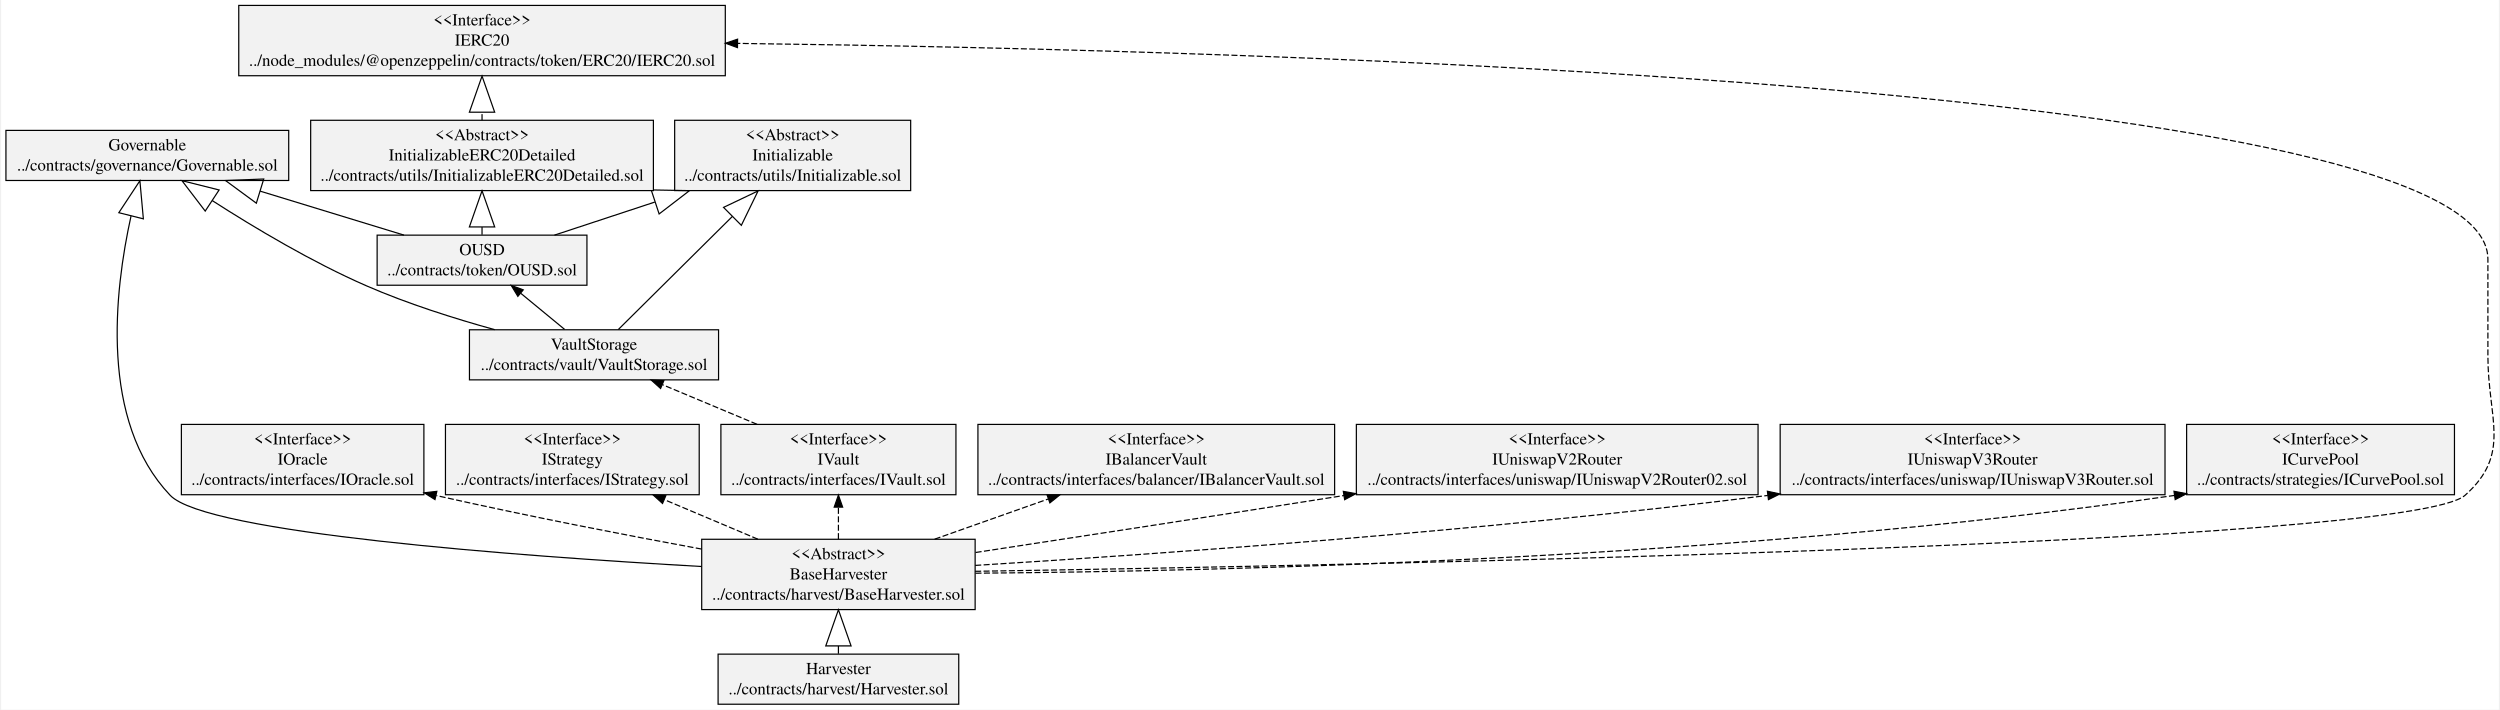
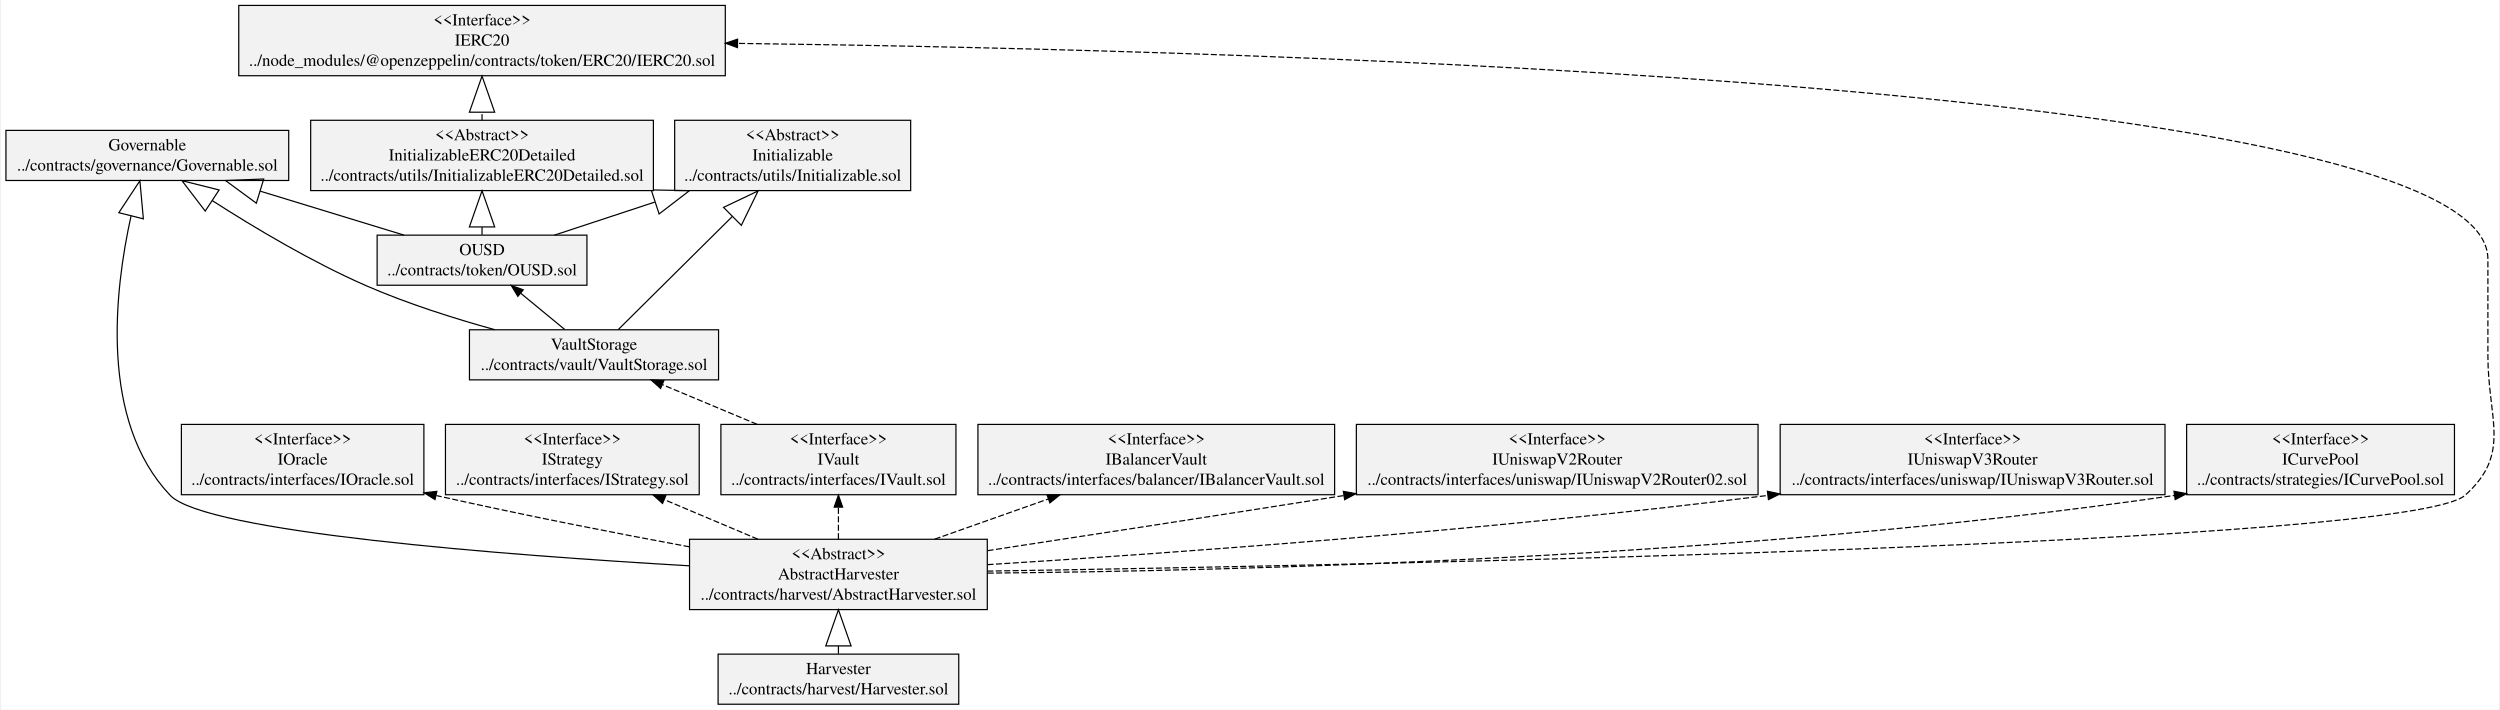
<svg xmlns="http://www.w3.org/2000/svg" width="2075pt" height="589pt" viewBox="0.00 0.00 2074.55 589.40">
  <g id="graph0" class="graph" transform="scale(1 1) rotate(0) translate(4 585.4)">
    <polygon fill="white" stroke="transparent" points="-4,4 -4,-585.4 2070.55,-585.4 2070.55,4 -4,4" />
    <g id="node1" class="node">
      <polygon fill="#f2f2f2" stroke="black" points="0,-435.5 0,-477.1 234.86,-477.1 234.86,-435.5 0,-435.5" />
      <text text-anchor="middle" x="117.43" y="-460.5" font-family="Times,serif" font-size="14.00">Governable</text>
      <text text-anchor="middle" x="117.43" y="-443.7" font-family="Times,serif" font-size="14.00">../contracts/governance/Governable.sol</text>
    </g>
    <g id="node2" class="node">
-       <polygon fill="#f2f2f2" stroke="black" points="577.88,-79.1 577.88,-137.5 804.98,-137.5 804.98,-79.1 577.88,-79.1" />
+       <polygon fill="#f2f2f2" stroke="black" points="567.78,-79.1 567.78,-137.5 815.08,-137.5 815.08,-79.1 567.78,-79.1" />
      <text text-anchor="middle" x="691.43" y="-120.9" font-family="Times,serif" font-size="14.00">&lt;&lt;Abstract&gt;&gt;</text>
-       <text text-anchor="middle" x="691.43" y="-104.1" font-family="Times,serif" font-size="14.00">BaseHarvester</text>
-       <text text-anchor="middle" x="691.43" y="-87.3" font-family="Times,serif" font-size="14.00">../contracts/harvest/BaseHarvester.sol</text>
+       <text text-anchor="middle" x="691.43" y="-104.1" font-family="Times,serif" font-size="14.00">AbstractHarvester</text>
+       <text text-anchor="middle" x="691.43" y="-87.3" font-family="Times,serif" font-size="14.00">../contracts/harvest/AbstractHarvester.sol</text>
    </g>
    <g id="edge1" class="edge">
-       <path fill="none" stroke="black" d="M577.84,-114.88C424.34,-123.57 166.29,-142.65 136.43,-174 77.76,-235.6 89.99,-343.2 103.9,-405.96" />
+       <path fill="none" stroke="black" d="M567.7,-115.46C413.24,-124.4 165.64,-143.34 136.43,-174 77.76,-235.6 89.99,-343.2 103.9,-405.96" />
      <polygon fill="none" stroke="black" points="93.77,-408.74 111.26,-435.28 114.14,-403.63 93.77,-408.74" />
    </g>
    <g id="node4" class="node">
      <polygon fill="#f2f2f2" stroke="black" points="145.72,-174.5 145.72,-232.9 347.14,-232.9 347.14,-174.5 145.72,-174.5" />
      <text text-anchor="middle" x="246.43" y="-216.3" font-family="Times,serif" font-size="14.00">&lt;&lt;Interface&gt;&gt;</text>
      <text text-anchor="middle" x="246.43" y="-199.5" font-family="Times,serif" font-size="14.00">IOracle</text>
      <text text-anchor="middle" x="246.43" y="-182.7" font-family="Times,serif" font-size="14.00">../contracts/interfaces/IOracle.sol</text>
    </g>
    <g id="edge2" class="edge">
-       <path fill="none" stroke="black" stroke-dasharray="5,2" d="M577.85,-129.36C515.48,-140.82 436.57,-156.05 357.51,-173.8" />
-       <polygon fill="black" stroke="black" points="356.35,-170.48 347.37,-176.09 357.89,-177.3 356.35,-170.48" />
+       <path fill="none" stroke="black" stroke-dasharray="5,2" d="M567.73,-131.22C507.07,-142.45 432.74,-156.91 357.51,-173.8" />
+       <polygon fill="black" stroke="black" points="356.35,-170.48 347.37,-176.09 357.9,-177.3 356.35,-170.48" />
    </g>
    <g id="node5" class="node">
      <polygon fill="#f2f2f2" stroke="black" points="365.05,-174.5 365.05,-232.9 575.81,-232.9 575.81,-174.5 365.05,-174.5" />
      <text text-anchor="middle" x="470.43" y="-216.3" font-family="Times,serif" font-size="14.00">&lt;&lt;Interface&gt;&gt;</text>
      <text text-anchor="middle" x="470.43" y="-199.5" font-family="Times,serif" font-size="14.00">IStrategy</text>
      <text text-anchor="middle" x="470.43" y="-182.7" font-family="Times,serif" font-size="14.00">../contracts/interfaces/IStrategy.sol</text>
    </g>
    <g id="edge7" class="edge">
      <path fill="none" stroke="black" stroke-dasharray="5,2" d="M624.52,-137.58C600.08,-147.91 572.24,-159.67 547.02,-170.33" />
      <polygon fill="black" stroke="black" points="545.34,-167.24 537.49,-174.36 548.06,-173.69 545.34,-167.24" />
    </g>
    <g id="node6" class="node">
      <polygon fill="#f2f2f2" stroke="black" points="593.82,-174.5 593.82,-232.9 789.04,-232.9 789.04,-174.5 593.82,-174.5" />
      <text text-anchor="middle" x="691.43" y="-216.3" font-family="Times,serif" font-size="14.00">&lt;&lt;Interface&gt;&gt;</text>
      <text text-anchor="middle" x="691.43" y="-199.5" font-family="Times,serif" font-size="14.00">IVault</text>
      <text text-anchor="middle" x="691.43" y="-182.7" font-family="Times,serif" font-size="14.00">../contracts/interfaces/IVault.sol</text>
    </g>
    <g id="edge3" class="edge">
      <path fill="none" stroke="black" stroke-dasharray="5,2" d="M691.43,-137.58C691.43,-145.91 691.43,-155.18 691.43,-164.05" />
      <polygon fill="black" stroke="black" points="687.93,-164.2 691.43,-174.2 694.93,-164.2 687.93,-164.2" />
    </g>
    <g id="node7" class="node">
      <polygon fill="#f2f2f2" stroke="black" points="807.3,-174.5 807.3,-232.9 1103.56,-232.9 1103.56,-174.5 807.3,-174.5" />
      <text text-anchor="middle" x="955.43" y="-216.3" font-family="Times,serif" font-size="14.00">&lt;&lt;Interface&gt;&gt;</text>
      <text text-anchor="middle" x="955.43" y="-199.5" font-family="Times,serif" font-size="14.00">IBalancerVault</text>
      <text text-anchor="middle" x="955.43" y="-182.7" font-family="Times,serif" font-size="14.00">../contracts/interfaces/balancer/IBalancerVault.sol</text>
    </g>
    <g id="edge5" class="edge">
      <path fill="none" stroke="black" stroke-dasharray="5,2" d="M771.35,-137.58C801.07,-148.09 834.98,-160.09 865.53,-170.89" />
      <polygon fill="black" stroke="black" points="864.73,-174.32 875.32,-174.36 867.06,-167.72 864.73,-174.32" />
    </g>
    <g id="node8" class="node">
      <polygon fill="#f2f2f2" stroke="black" points="1121.61,-174.5 1121.61,-232.9 1455.25,-232.9 1455.25,-174.5 1121.61,-174.5" />
      <text text-anchor="middle" x="1288.43" y="-216.3" font-family="Times,serif" font-size="14.00">&lt;&lt;Interface&gt;&gt;</text>
      <text text-anchor="middle" x="1288.43" y="-199.5" font-family="Times,serif" font-size="14.00">IUniswapV2Router</text>
      <text text-anchor="middle" x="1288.43" y="-182.7" font-family="Times,serif" font-size="14.00">../contracts/interfaces/uniswap/IUniswapV2Router02.sol</text>
    </g>
    <g id="edge8" class="edge">
-       <path fill="none" stroke="black" stroke-dasharray="5,2" d="M805.38,-126.52C887.63,-139.02 1001.62,-156.49 1111.3,-173.83" />
+       <path fill="none" stroke="black" stroke-dasharray="5,2" d="M815.36,-128.04C896.71,-140.41 1005.72,-157.13 1111.34,-173.83" />
      <polygon fill="black" stroke="black" points="1110.79,-177.29 1121.22,-175.4 1111.89,-170.38 1110.79,-177.29" />
    </g>
    <g id="node9" class="node">
      <polygon fill="#f2f2f2" stroke="black" points="1473.61,-174.5 1473.61,-232.9 1793.25,-232.9 1793.25,-174.5 1473.61,-174.5" />
      <text text-anchor="middle" x="1633.43" y="-216.3" font-family="Times,serif" font-size="14.00">&lt;&lt;Interface&gt;&gt;</text>
      <text text-anchor="middle" x="1633.43" y="-199.5" font-family="Times,serif" font-size="14.00">IUniswapV3Router</text>
      <text text-anchor="middle" x="1633.43" y="-182.7" font-family="Times,serif" font-size="14.00">../contracts/interfaces/uniswap/IUniswapV3Router.sol</text>
    </g>
    <g id="edge9" class="edge">
-       <path fill="none" stroke="black" stroke-dasharray="5,2" d="M805.05,-115.79C953.97,-124.97 1223.46,-143.93 1463.4,-173.91" />
+       <path fill="none" stroke="black" stroke-dasharray="5,2" d="M815.27,-116.42C966.04,-125.83 1228.57,-144.57 1463.27,-173.89" />
      <polygon fill="black" stroke="black" points="1463,-177.39 1473.36,-175.16 1463.88,-170.44 1463,-177.39" />
    </g>
    <g id="node10" class="node">
      <polygon fill="#f2f2f2" stroke="black" points="1811.2,-174.5 1811.2,-232.9 2033.66,-232.9 2033.66,-174.5 1811.2,-174.5" />
      <text text-anchor="middle" x="1922.43" y="-216.3" font-family="Times,serif" font-size="14.00">&lt;&lt;Interface&gt;&gt;</text>
      <text text-anchor="middle" x="1922.43" y="-199.5" font-family="Times,serif" font-size="14.00">ICurvePool</text>
      <text text-anchor="middle" x="1922.43" y="-182.7" font-family="Times,serif" font-size="14.00">../contracts/strategies/ICurvePool.sol</text>
    </g>
    <g id="edge6" class="edge">
-       <path fill="none" stroke="black" stroke-dasharray="5,2" d="M805.26,-109.32C1005.38,-110.81 1433.12,-120.5 1801.05,-173.9" />
-       <polygon fill="black" stroke="black" points="1800.7,-177.38 1811.1,-175.37 1801.71,-170.45 1800.7,-177.38" />
+       <path fill="none" stroke="black" stroke-dasharray="5,2" d="M815.46,-109.4C1019.6,-111.15 1439.03,-121.36 1800.95,-173.88" />
+       <polygon fill="black" stroke="black" points="1800.7,-177.38 1811.1,-175.37 1801.71,-170.46 1800.7,-177.38" />
    </g>
    <g id="node15" class="node">
      <polygon fill="#f2f2f2" stroke="black" points="193.37,-522.5 193.37,-580.9 597.48,-580.9 597.48,-522.5 193.37,-522.5" />
      <text text-anchor="middle" x="395.43" y="-564.3" font-family="Times,serif" font-size="14.00">&lt;&lt;Interface&gt;&gt;</text>
      <text text-anchor="middle" x="395.43" y="-547.5" font-family="Times,serif" font-size="14.00">IERC20</text>
      <text text-anchor="middle" x="395.43" y="-530.7" font-family="Times,serif" font-size="14.00">../node_modules/@openzeppelin/contracts/token/ERC20/IERC20.sol</text>
    </g>
    <g id="edge4" class="edge">
-       <path fill="none" stroke="black" stroke-dasharray="5,2" d="M804.98,-110.89C1122.02,-115.83 1996.55,-133.11 2042.43,-174 2081.33,-208.67 2061.43,-237.59 2061.43,-289.7 2061.43,-289.7 2061.43,-289.7 2061.43,-370.3 2061.43,-514.89 1056.79,-543.7 607.81,-549.36" />
+       <path fill="none" stroke="black" stroke-dasharray="5,2" d="M815.1,-111.05C1140.2,-116.19 1997.03,-133.54 2042.43,-174 2081.33,-208.67 2061.43,-237.59 2061.43,-289.7 2061.43,-289.7 2061.43,-289.7 2061.43,-370.3 2061.43,-514.89 1056.79,-543.7 607.81,-549.36" />
      <polygon fill="black" stroke="black" points="607.59,-545.86 597.63,-549.49 607.68,-552.86 607.59,-545.86" />
    </g>
    <g id="node3" class="node">
      <polygon fill="#f2f2f2" stroke="black" points="591.49,-0.5 591.49,-42.1 791.37,-42.1 791.37,-0.5 591.49,-0.5" />
      <text text-anchor="middle" x="691.43" y="-25.5" font-family="Times,serif" font-size="14.00">Harvester</text>
      <text text-anchor="middle" x="691.43" y="-8.7" font-family="Times,serif" font-size="14.00">../contracts/harvest/Harvester.sol</text>
    </g>
    <g id="edge10" class="edge">
      <path fill="none" stroke="black" d="M691.43,-42.44C691.43,-44.49 691.43,-46.63 691.43,-48.83" />
      <polygon fill="none" stroke="black" points="680.93,-48.94 691.43,-78.94 701.93,-48.94 680.93,-48.94" />
    </g>
    <g id="node14" class="node">
      <polygon fill="#f2f2f2" stroke="black" points="384.98,-269.9 384.98,-311.5 591.88,-311.5 591.88,-269.9 384.98,-269.9" />
      <text text-anchor="middle" x="488.43" y="-294.9" font-family="Times,serif" font-size="14.00">VaultStorage</text>
      <text text-anchor="middle" x="488.43" y="-278.1" font-family="Times,serif" font-size="14.00">../contracts/vault/VaultStorage.sol</text>
    </g>
    <g id="edge11" class="edge">
      <path fill="none" stroke="black" stroke-dasharray="5,2" d="M623.83,-233C598.38,-243.66 569.71,-255.67 545.33,-265.88" />
      <polygon fill="black" stroke="black" points="543.73,-262.75 535.86,-269.84 546.44,-269.21 543.73,-262.75" />
    </g>
    <g id="node11" class="node">
      <polygon fill="#f2f2f2" stroke="black" points="308.3,-348.5 308.3,-390.1 482.56,-390.1 482.56,-348.5 308.3,-348.5" />
      <text text-anchor="middle" x="395.43" y="-373.5" font-family="Times,serif" font-size="14.00">OUSD</text>
      <text text-anchor="middle" x="395.43" y="-356.7" font-family="Times,serif" font-size="14.00">../contracts/token/OUSD.sol</text>
    </g>
    <g id="edge14" class="edge">
      <path fill="none" stroke="black" d="M330.6,-390.12C295.06,-400.99 250.37,-414.65 211.09,-426.66" />
      <polygon fill="none" stroke="black" points="207.98,-416.63 182.36,-435.45 214.12,-436.72 207.98,-416.63" />
    </g>
    <g id="node12" class="node">
      <polygon fill="#f2f2f2" stroke="black" points="555.42,-427.1 555.42,-485.5 751.44,-485.5 751.44,-427.1 555.42,-427.1" />
      <text text-anchor="middle" x="653.43" y="-468.9" font-family="Times,serif" font-size="14.00">&lt;&lt;Abstract&gt;&gt;</text>
      <text text-anchor="middle" x="653.43" y="-452.1" font-family="Times,serif" font-size="14.00">Initializable</text>
      <text text-anchor="middle" x="653.43" y="-435.3" font-family="Times,serif" font-size="14.00">../contracts/utils/Initializable.sol</text>
    </g>
    <g id="edge12" class="edge">
      <path fill="none" stroke="black" d="M455.59,-390.12C480.48,-398.32 510.2,-408.11 538.94,-417.58" />
      <polygon fill="none" stroke="black" points="535.94,-427.65 567.72,-427.06 542.51,-407.7 535.94,-427.65" />
    </g>
    <g id="node13" class="node">
      <polygon fill="#f2f2f2" stroke="black" points="253.1,-427.1 253.1,-485.5 537.76,-485.5 537.76,-427.1 253.1,-427.1" />
      <text text-anchor="middle" x="395.43" y="-468.9" font-family="Times,serif" font-size="14.00">&lt;&lt;Abstract&gt;&gt;</text>
      <text text-anchor="middle" x="395.43" y="-452.1" font-family="Times,serif" font-size="14.00">InitializableERC20Detailed</text>
      <text text-anchor="middle" x="395.43" y="-435.3" font-family="Times,serif" font-size="14.00">../contracts/utils/InitializableERC20Detailed.sol</text>
    </g>
    <g id="edge13" class="edge">
      <path fill="none" stroke="black" d="M395.43,-390.44C395.43,-392.49 395.43,-394.63 395.43,-396.83" />
      <polygon fill="none" stroke="black" points="384.93,-396.94 395.43,-426.94 405.93,-396.94 384.93,-396.94" />
    </g>
    <g id="edge15" class="edge">
      <path fill="none" stroke="black" stroke-dasharray="5,2" d="M395.43,-485.58C395.43,-487.66 395.43,-489.8 395.43,-491.98" />
      <polygon fill="none" stroke="black" points="384.93,-492.2 395.43,-522.2 405.93,-492.2 384.93,-492.2" />
    </g>
    <g id="edge17" class="edge">
      <path fill="none" stroke="black" d="M405.95,-311.58C372.26,-320.89 333.33,-333.22 299.43,-348 254.35,-367.65 206.57,-396.15 171.28,-418.84" />
      <polygon fill="none" stroke="black" points="165.5,-410.08 146.2,-435.34 177.04,-427.62 165.5,-410.08" />
    </g>
    <g id="edge18" class="edge">
      <path fill="none" stroke="black" d="M464,-311.83C452.89,-320.97 439.6,-331.92 427.68,-341.73" />
      <polygon fill="black" stroke="black" points="425.19,-339.25 419.7,-348.31 429.65,-344.65 425.19,-339.25" />
    </g>
    <g id="edge16" class="edge">
      <path fill="none" stroke="black" d="M508.66,-311.76C532.07,-334.97 571.46,-374.02 603.25,-405.54" />
      <polygon fill="none" stroke="black" points="596.02,-413.16 624.71,-426.83 610.8,-398.25 596.02,-413.16" />
    </g>
  </g>
</svg>
